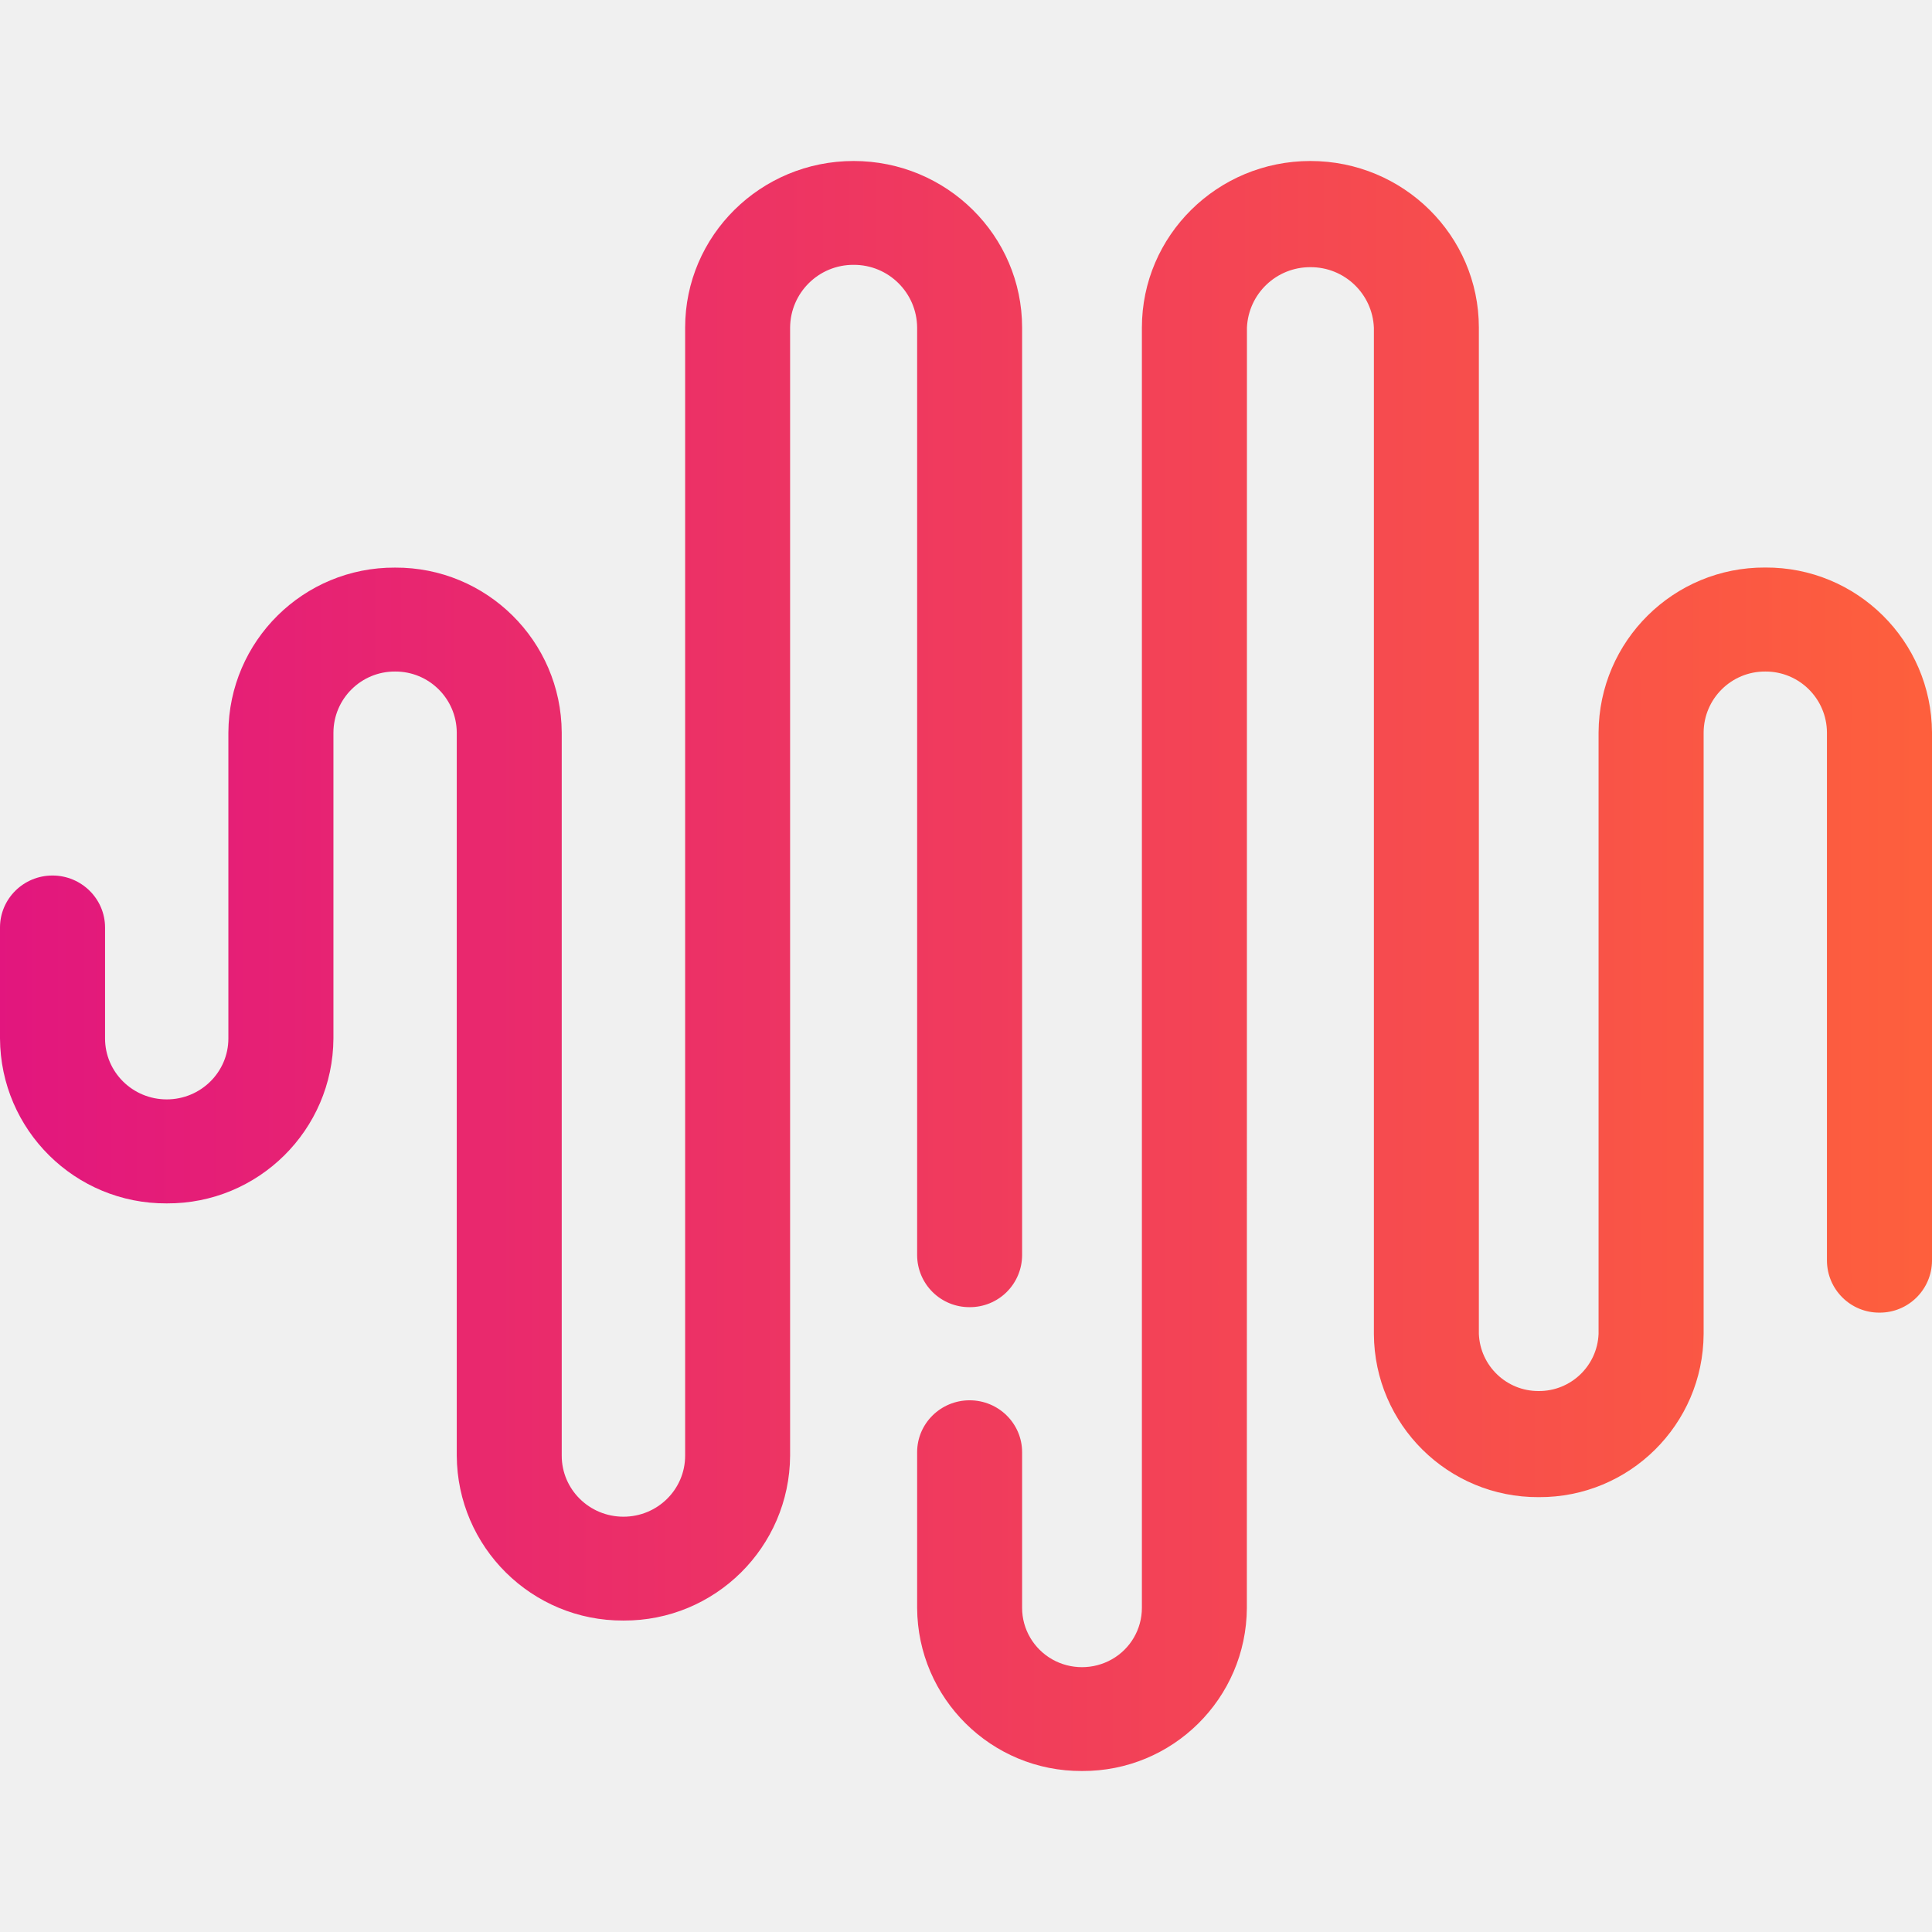
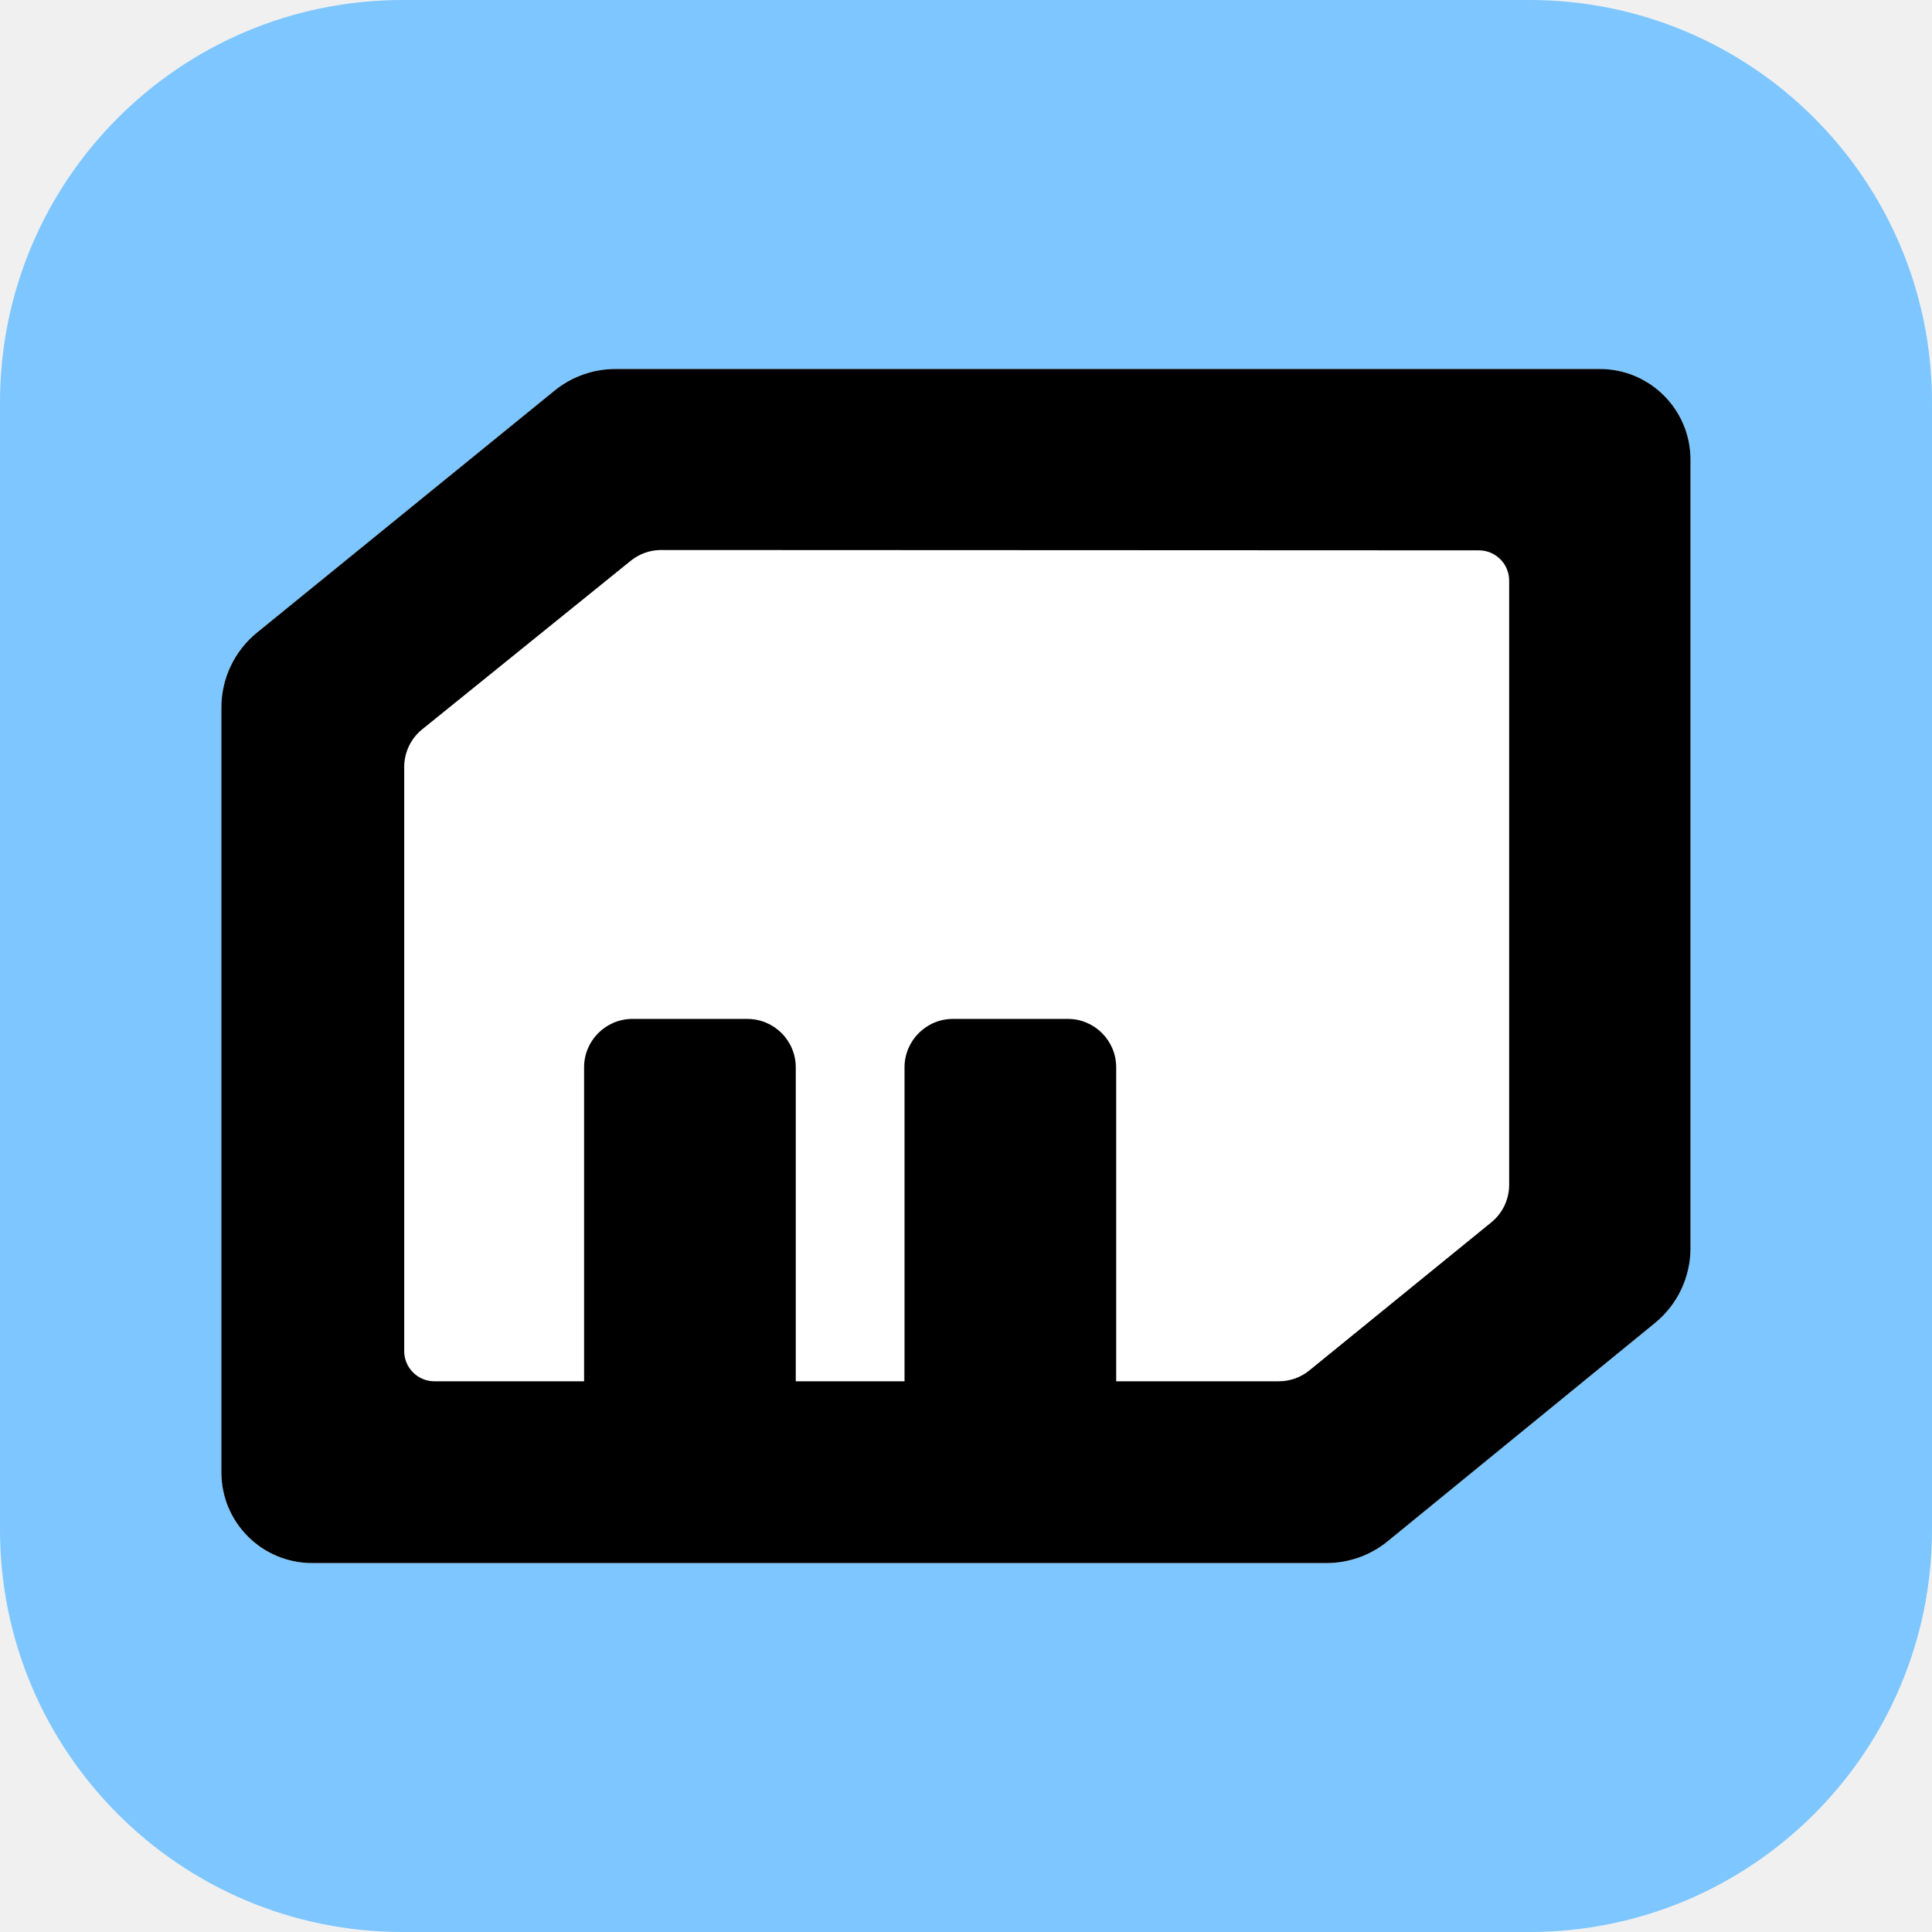
- <svg xmlns="http://www.w3.org/2000/svg" height="1em" style="flex:none;line-height:1" viewBox="0 0 24 24" width="1em">
-   <defs>
-     <linearGradient id="lobe-icons-minimax-_R_0_" x1="0%" x2="100.182%" y1="50.057%" y2="50.057%">
-       <stop offset="0%" stop-color="#E2167E" />
-       <stop offset="100%" stop-color="#FE603C" />
-     </linearGradient>
-   </defs>
-   <path d="M16.278 2c1.156 0 2.093.927 2.093 2.07v12.501a.74.74 0 00.744.709.74.74 0 00.743-.709V9.099a2.06 2.06 0 012.071-2.049A2.06 2.06 0 0124 9.1v6.561a.649.649 0 01-.652.645.649.649 0 01-.653-.645V9.1a.762.762 0 00-.766-.758.762.762 0 00-.766.758v7.472a2.037 2.037 0 01-2.048 2.026 2.037 2.037 0 01-2.048-2.026v-12.5a.785.785 0 00-.788-.753.785.785 0 00-.789.752l-.001 15.904A2.037 2.037 0 0113.441 22a2.037 2.037 0 01-2.048-2.026V18.04c0-.356.292-.645.652-.645.36 0 .652.289.652.645v1.934c0 .263.142.506.372.638.23.131.514.131.744 0a.734.734 0 00.372-.638V4.07c0-1.143.937-2.07 2.093-2.07zm-5.674 0c1.156 0 2.093.927 2.093 2.07v11.523a.648.648 0 01-.652.645.648.648 0 01-.652-.645V4.07a.785.785 0 00-.789-.78.785.785 0 00-.789.78v14.013a2.06 2.06 0 01-2.07 2.048 2.06 2.06 0 01-2.071-2.048V9.1a.762.762 0 00-.766-.758.762.762 0 00-.766.758v3.8a2.06 2.06 0 01-2.071 2.049A2.06 2.06 0 010 12.9v-1.378c0-.357.292-.646.652-.646.36 0 .653.29.653.646V12.9c0 .418.343.757.766.757s.766-.339.766-.757V9.099a2.06 2.06 0 012.07-2.048 2.06 2.06 0 012.071 2.048v8.984c0 .419.343.758.767.758.423 0 .766-.339.766-.758V4.07c0-1.143.937-2.07 2.093-2.07z" fill="url(#lobe-icons-minimax-_R_0_)" fill-rule="nonzero" />
+ <svg xmlns="http://www.w3.org/2000/svg" viewBox="0 0 24 24">
+   <rect width="24" height="24" rx="5" fill="#7DC6FF" />
+   <g transform="translate(2.75 4.584) scale(0.73077) translate(-3.58308 -5.80436)">
+     <path d="M27.016 5.804C27.867 5.804 28.557 6.495 28.557 7.346V20.749C28.557 21.242 28.335 21.71 27.952 22.022L23.41 25.731C23.117 25.971 22.749 26.102 22.37 26.102H5.125C4.274 26.102 3.583 25.412 3.583 24.56V11.559C3.583 11.064 3.806 10.595 4.191 10.283L9.245 6.173C9.538 5.934 9.905 5.804 10.282 5.804H27.016Z" fill="#FFFFFF" />
+     <path d="M27.016 5.804C27.867 5.804 28.557 6.495 28.557 7.346V20.749C28.557 21.242 28.335 21.71 27.952 22.022L23.41 25.731C23.117 25.971 22.749 26.102 22.37 26.102H5.125C4.274 26.102 3.583 25.412 3.583 24.56V11.559C3.583 11.064 3.806 10.595 4.191 10.283L9.245 6.173C9.538 5.934 9.905 5.804 10.282 5.804H27.016ZM11.059 8.881C10.87 8.881 10.688 8.946 10.542 9.064L6.995 11.931C6.802 12.087 6.691 12.323 6.691 12.571V22.499C6.691 22.782 6.921 23.012 7.204 23.012H9.749V17.674C9.749 17.221 10.117 16.852 10.571 16.852H12.524C12.978 16.852 13.347 17.221 13.347 17.674V23.012H15.196V17.674C15.197 17.221 15.565 16.852 16.019 16.852H17.972C18.426 16.852 18.794 17.221 18.794 17.674V23.012H21.559C21.748 23.012 21.931 22.947 22.077 22.828L25.17 20.311C25.362 20.155 25.474 19.921 25.474 19.674V9.401C25.474 9.117 25.244 8.887 24.96 8.887L11.059 8.881Z" fill="#000000" />
+   </g>
</svg>
